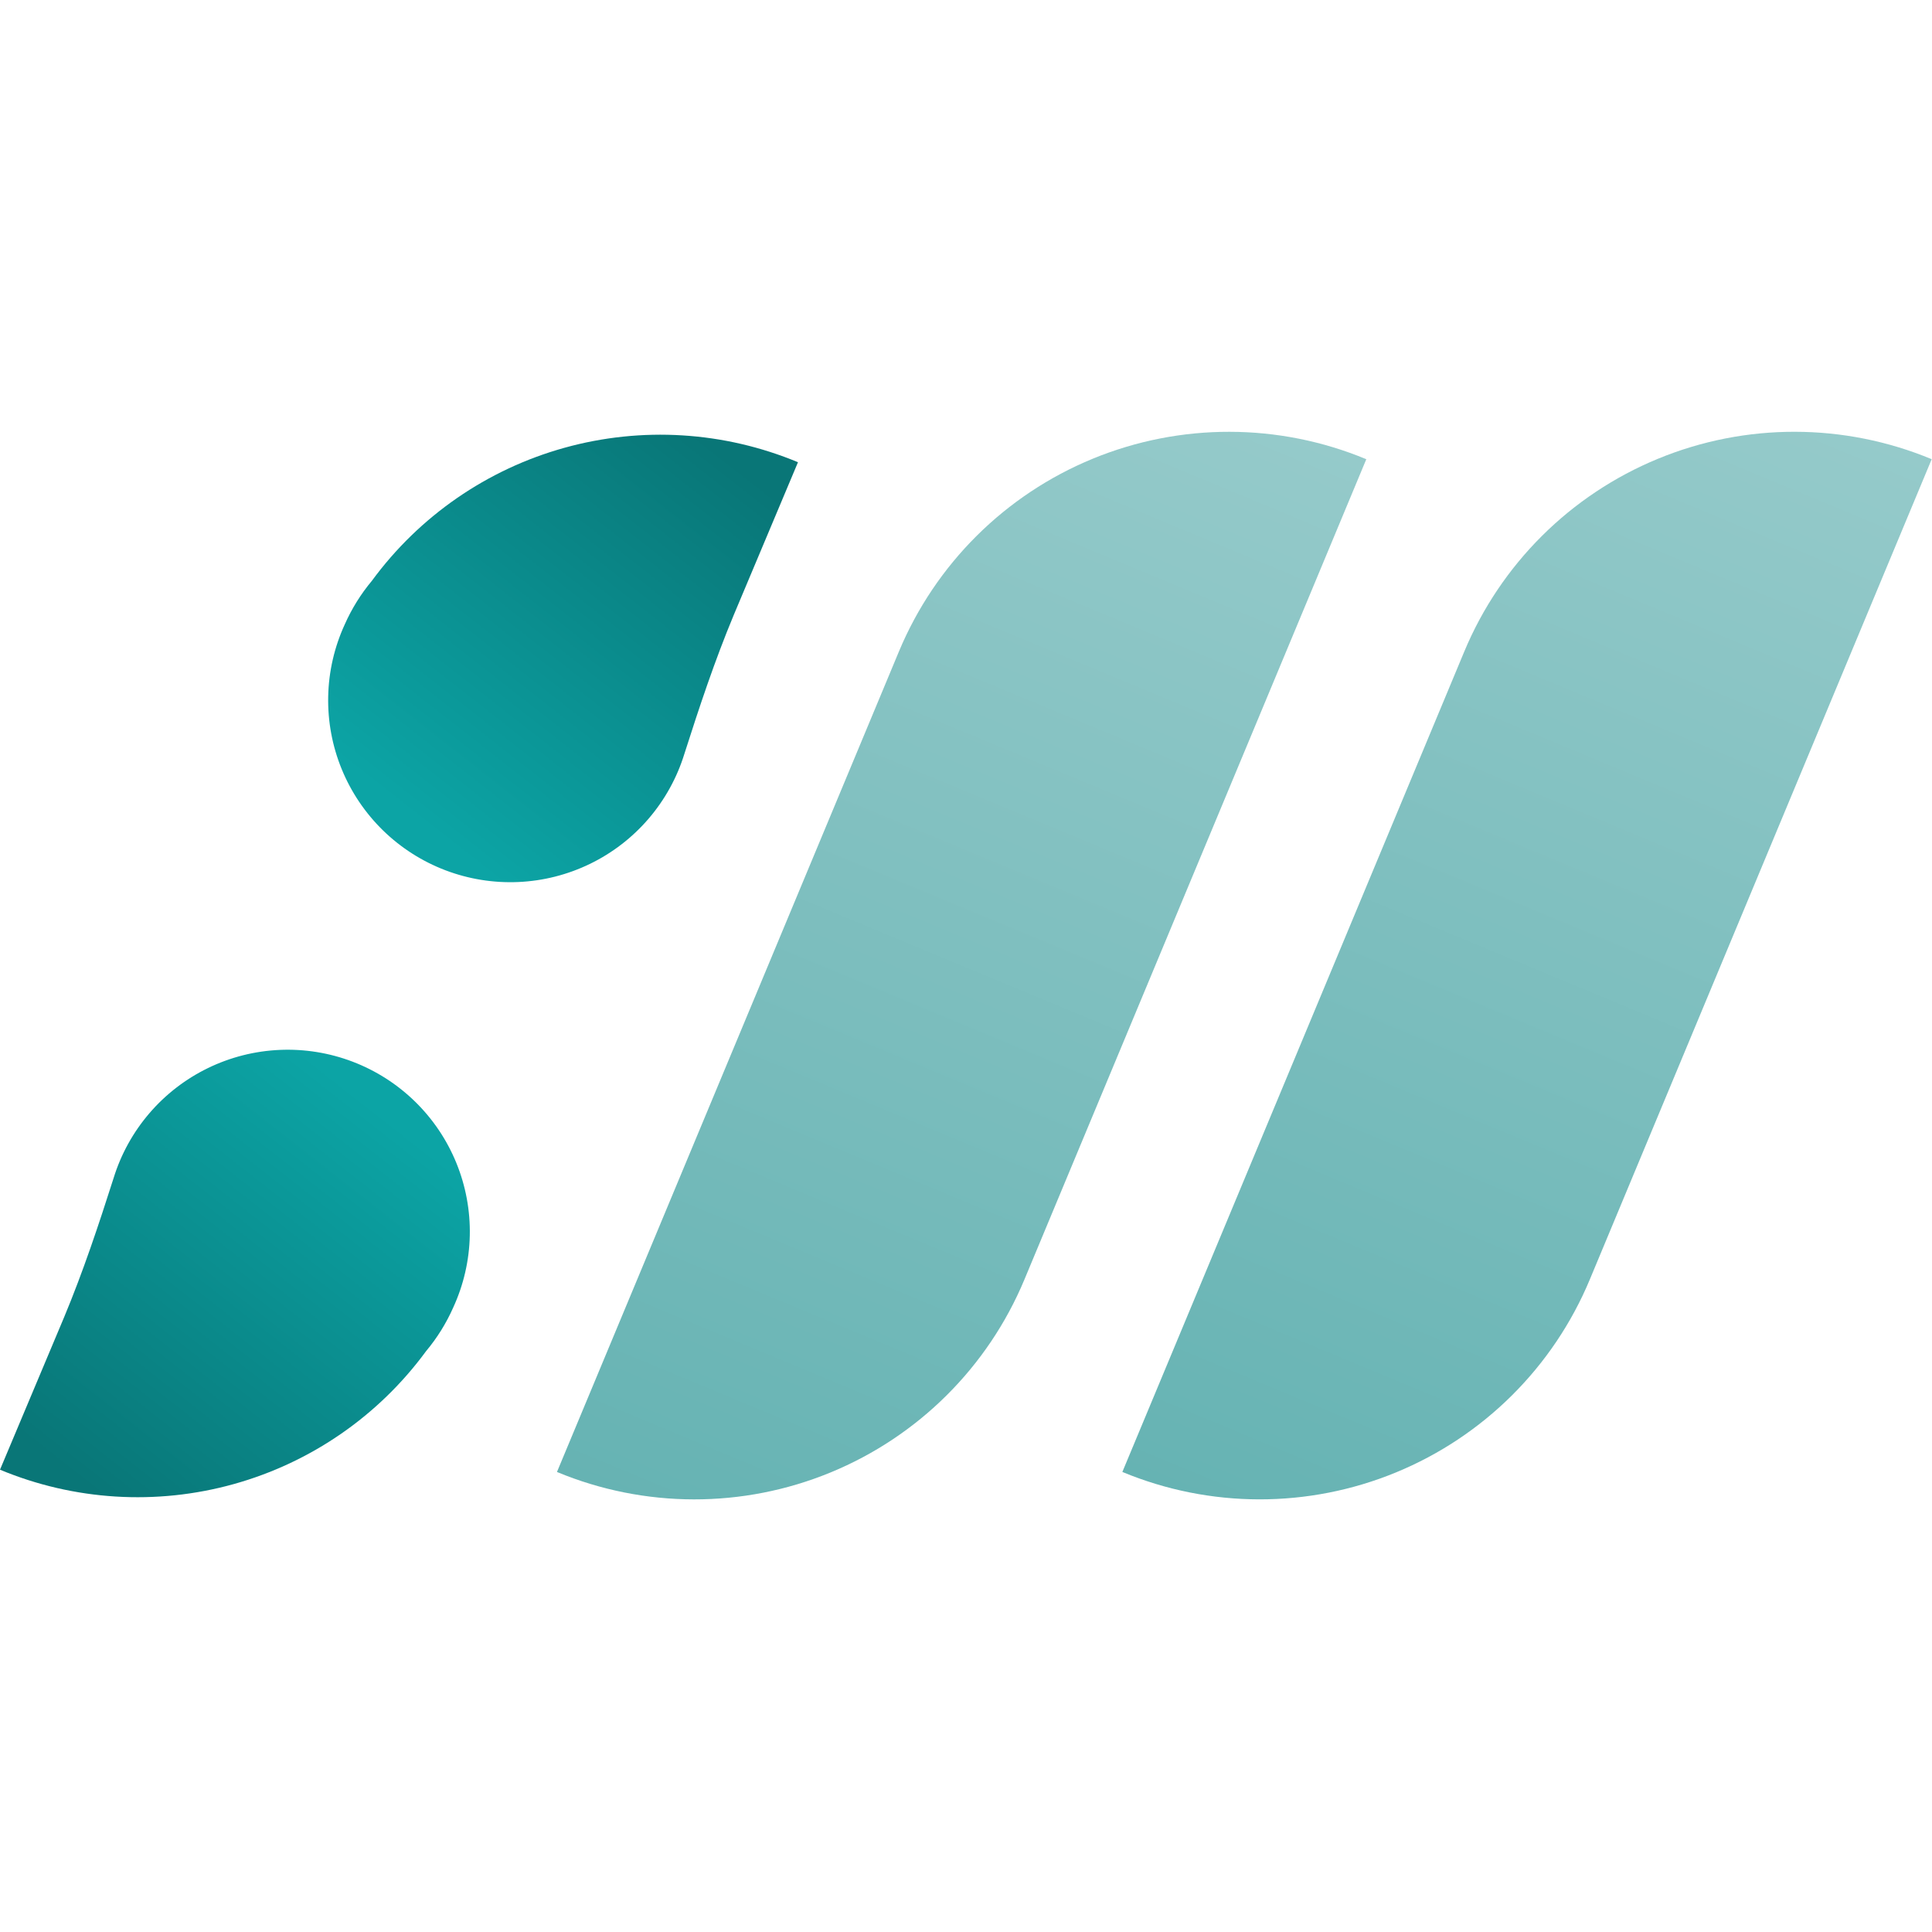
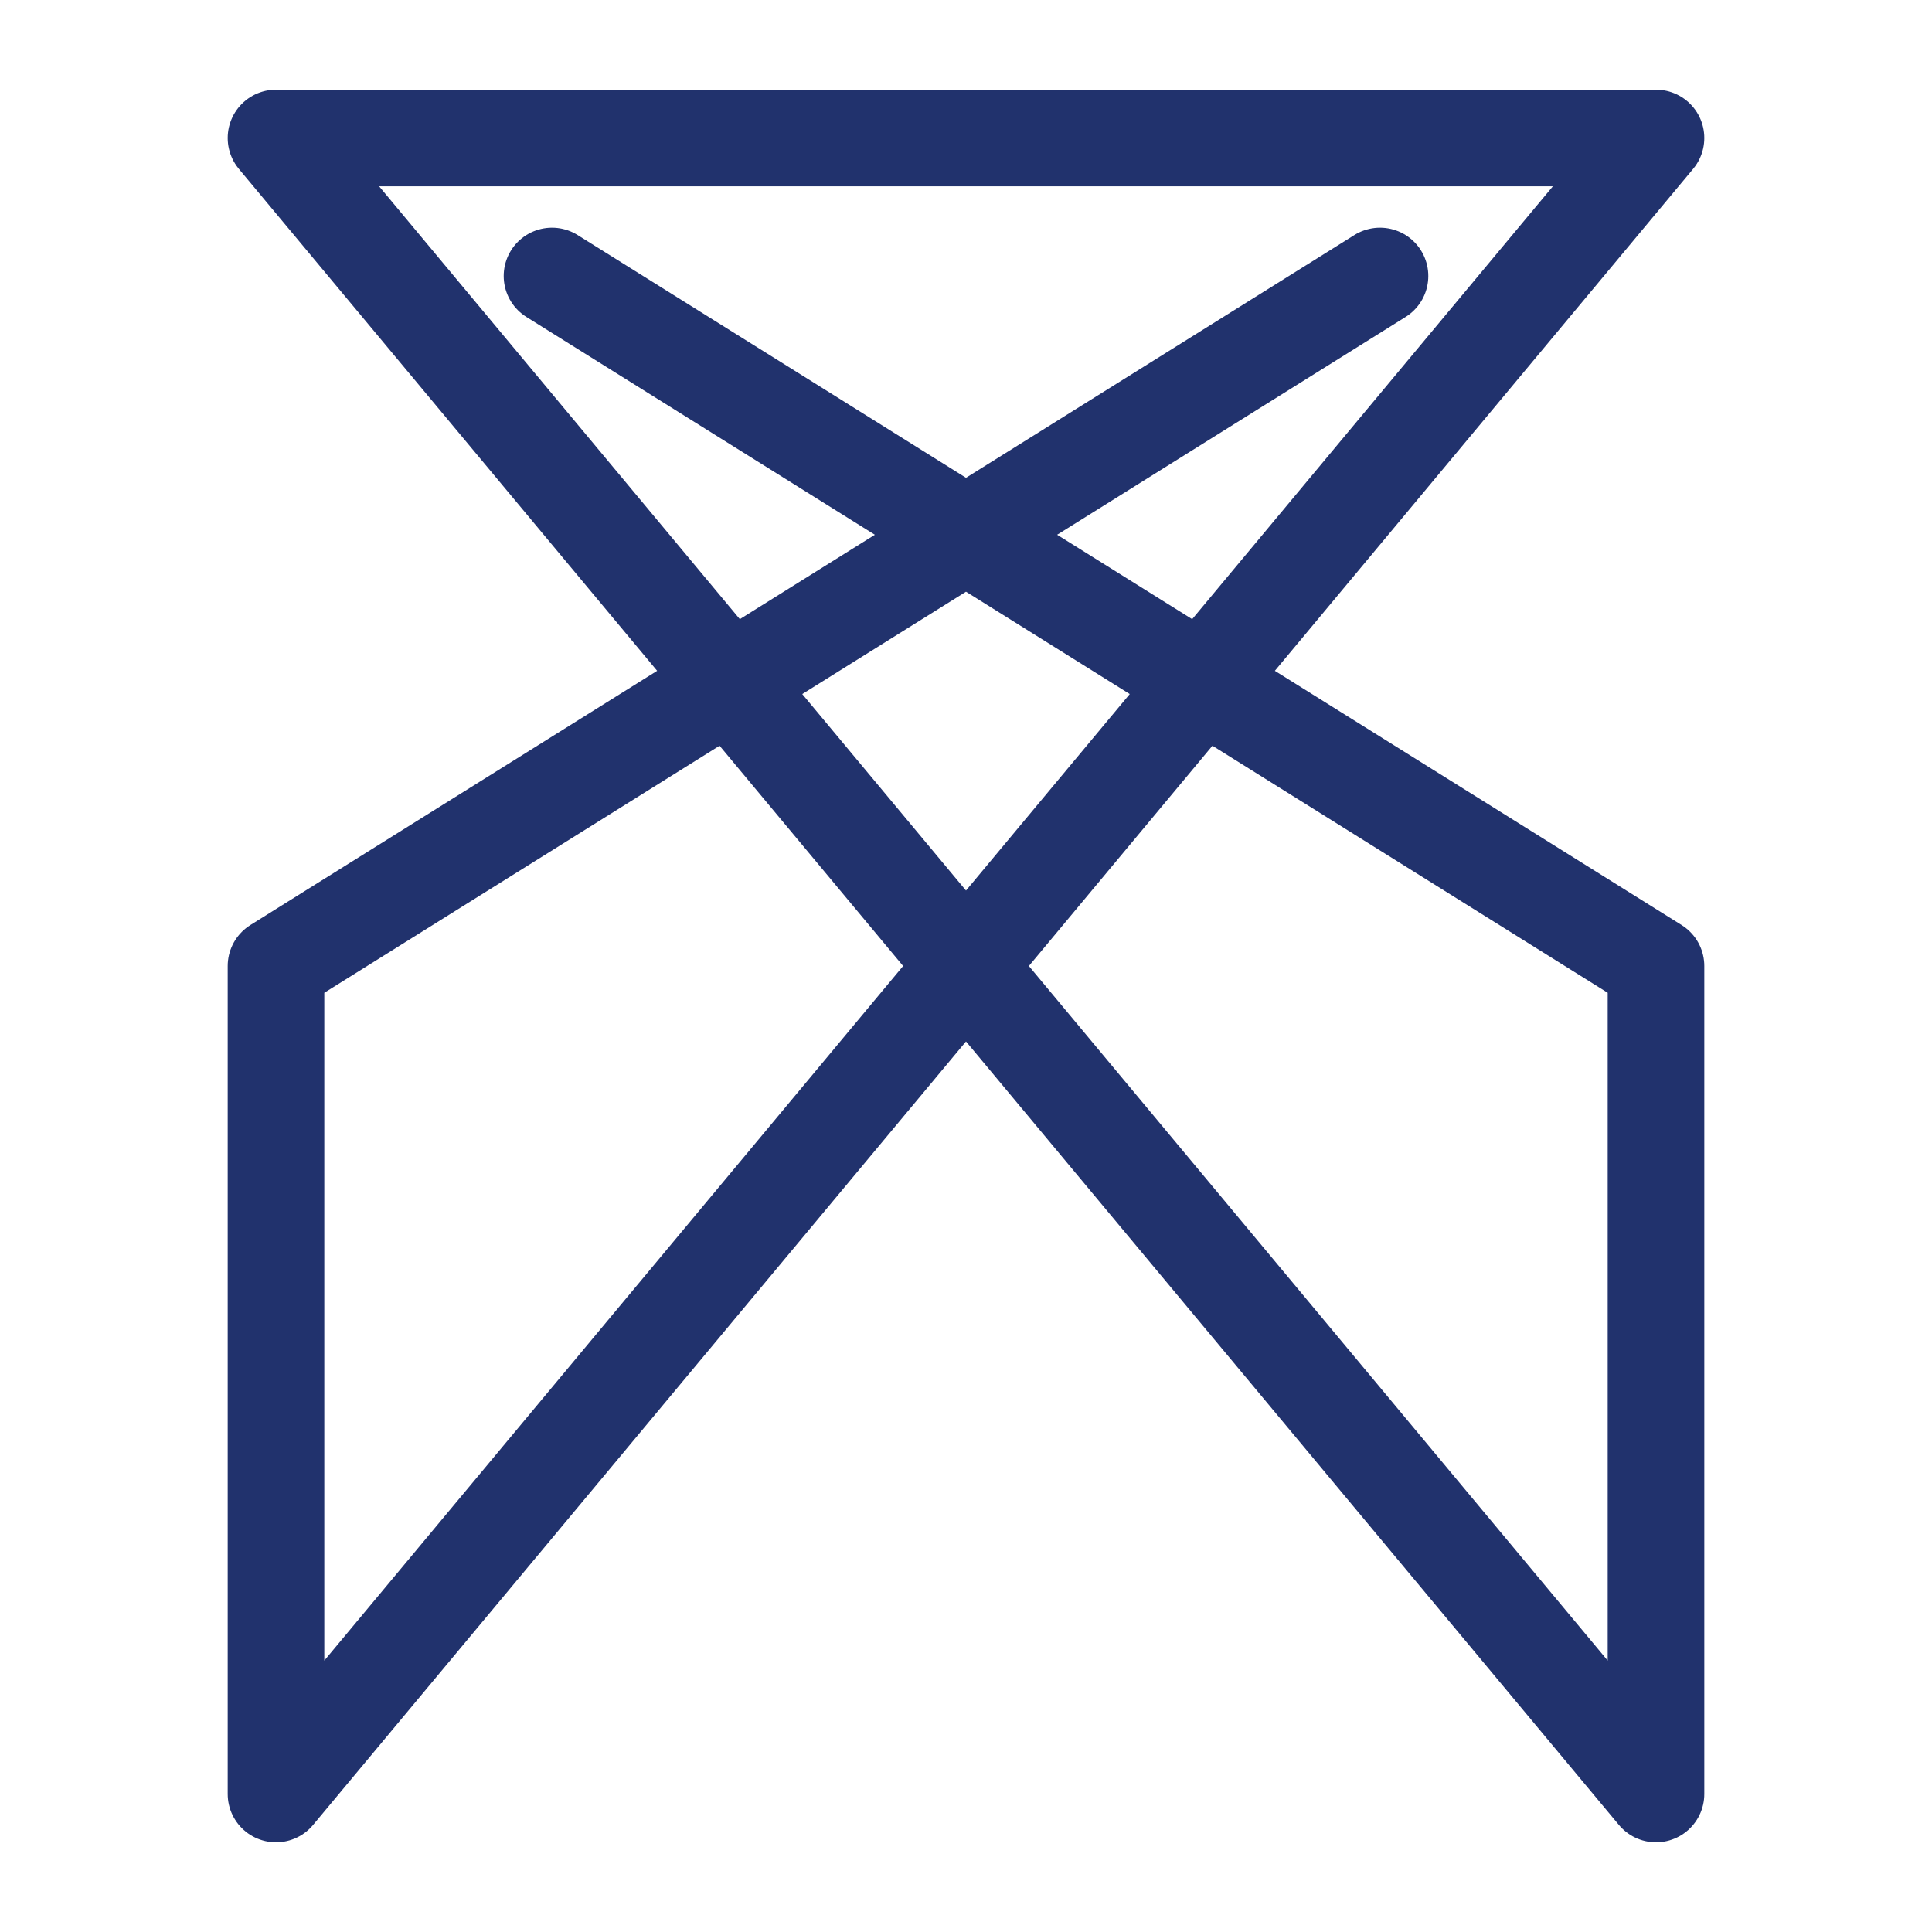
- <svg xmlns="http://www.w3.org/2000/svg" width="600" height="600" viewBox="0 0 600 600" fill="none">
-   <path d="M348.557 457.128C375.743 468.427 406.31 468.479 433.534 457.272C460.759 446.065 482.41 424.517 493.725 397.368L599.904 142.605C572.718 131.306 542.151 131.254 514.927 142.461C487.703 153.668 466.052 175.216 454.737 202.365L348.557 457.128Z" fill="url(#paint0_linear)" />
-   <path d="M172.972 457.134C200.158 468.434 230.725 468.486 257.949 457.279C285.174 446.072 306.825 424.524 318.14 397.375L424.319 142.612C397.133 131.312 366.566 131.26 339.342 142.467C312.118 153.674 290.467 175.222 279.152 202.371L172.972 457.134V457.134Z" fill="url(#paint1_linear)" />
-   <path d="M19.943 408.994C25.83 394.881 30.643 380.385 35.284 365.85C37.564 358.462 41.339 351.62 46.375 345.748C51.41 339.876 57.599 335.099 64.558 331.711C71.517 328.324 79.098 326.4 86.832 326.057C94.566 325.714 102.288 326.959 109.52 329.717C116.752 332.475 123.341 336.685 128.878 342.089C134.415 347.492 138.782 353.972 141.71 361.129C144.637 368.286 146.063 375.967 145.898 383.696C145.733 391.425 143.981 399.039 140.751 406.064C138.587 410.956 135.747 415.52 132.314 419.623C117.591 439.692 96.538 454.234 72.54 460.909C48.541 467.585 22.992 466.007 0 456.428L19.943 408.994Z" fill="url(#paint2_linear)" />
-   <path d="M227.878 190.982C221.991 205.096 217.178 219.592 212.537 234.127C210.257 241.515 206.482 248.356 201.446 254.228C196.411 260.101 190.222 264.878 183.263 268.265C176.304 271.652 168.723 273.577 160.989 273.92C153.255 274.263 145.533 273.017 138.301 270.26C131.069 267.502 124.48 263.291 118.943 257.888C113.407 252.485 109.039 246.004 106.112 238.847C103.184 231.69 101.758 224.01 101.923 216.28C102.088 208.551 103.84 200.938 107.07 193.912C109.234 189.021 112.074 184.457 115.508 180.354C130.23 160.285 151.283 145.743 175.281 139.067C199.28 132.392 224.829 133.97 247.821 143.548L227.878 190.982Z" fill="url(#paint3_linear)" />
-   <defs>
-     <linearGradient id="paint0_linear" x1="399.809" y1="478.43" x2="548.307" y2="121.159" gradientUnits="userSpaceOnUse">
-       <stop stop-color="#66B3B3" />
-       <stop offset="1" stop-color="#95CACA" />
-     </linearGradient>
-     <linearGradient id="paint1_linear" x1="224.224" y1="478.437" x2="372.722" y2="121.166" gradientUnits="userSpaceOnUse">
-       <stop stop-color="#66B3B3" />
-       <stop offset="1" stop-color="#95CACA" />
-     </linearGradient>
-     <linearGradient id="paint2_linear" x1="122.871" y1="348.97" x2="31.605" y2="465.388" gradientUnits="userSpaceOnUse">
-       <stop stop-color="#0CA4A5" />
-       <stop offset="1" stop-color="#097677" />
-     </linearGradient>
-     <linearGradient id="paint3_linear" x1="124.951" y1="251.006" x2="216.216" y2="134.589" gradientUnits="userSpaceOnUse">
-       <stop stop-color="#0CA4A5" />
-       <stop offset="1" stop-color="#097677" />
-     </linearGradient>
-   </defs>
+ <svg xmlns="http://www.w3.org/2000/svg" version="1.1" x="0" y="0" viewBox="0 0 14 14" xml:space="preserve">
+   <path d="M4 2l8 5l0 6l-10-12l10 0l-10 12l0-6l8-5" stroke="#21326D" stroke-width="0.7" stroke-linecap="round" stroke-linejoin="round" fill="none" />
</svg>
